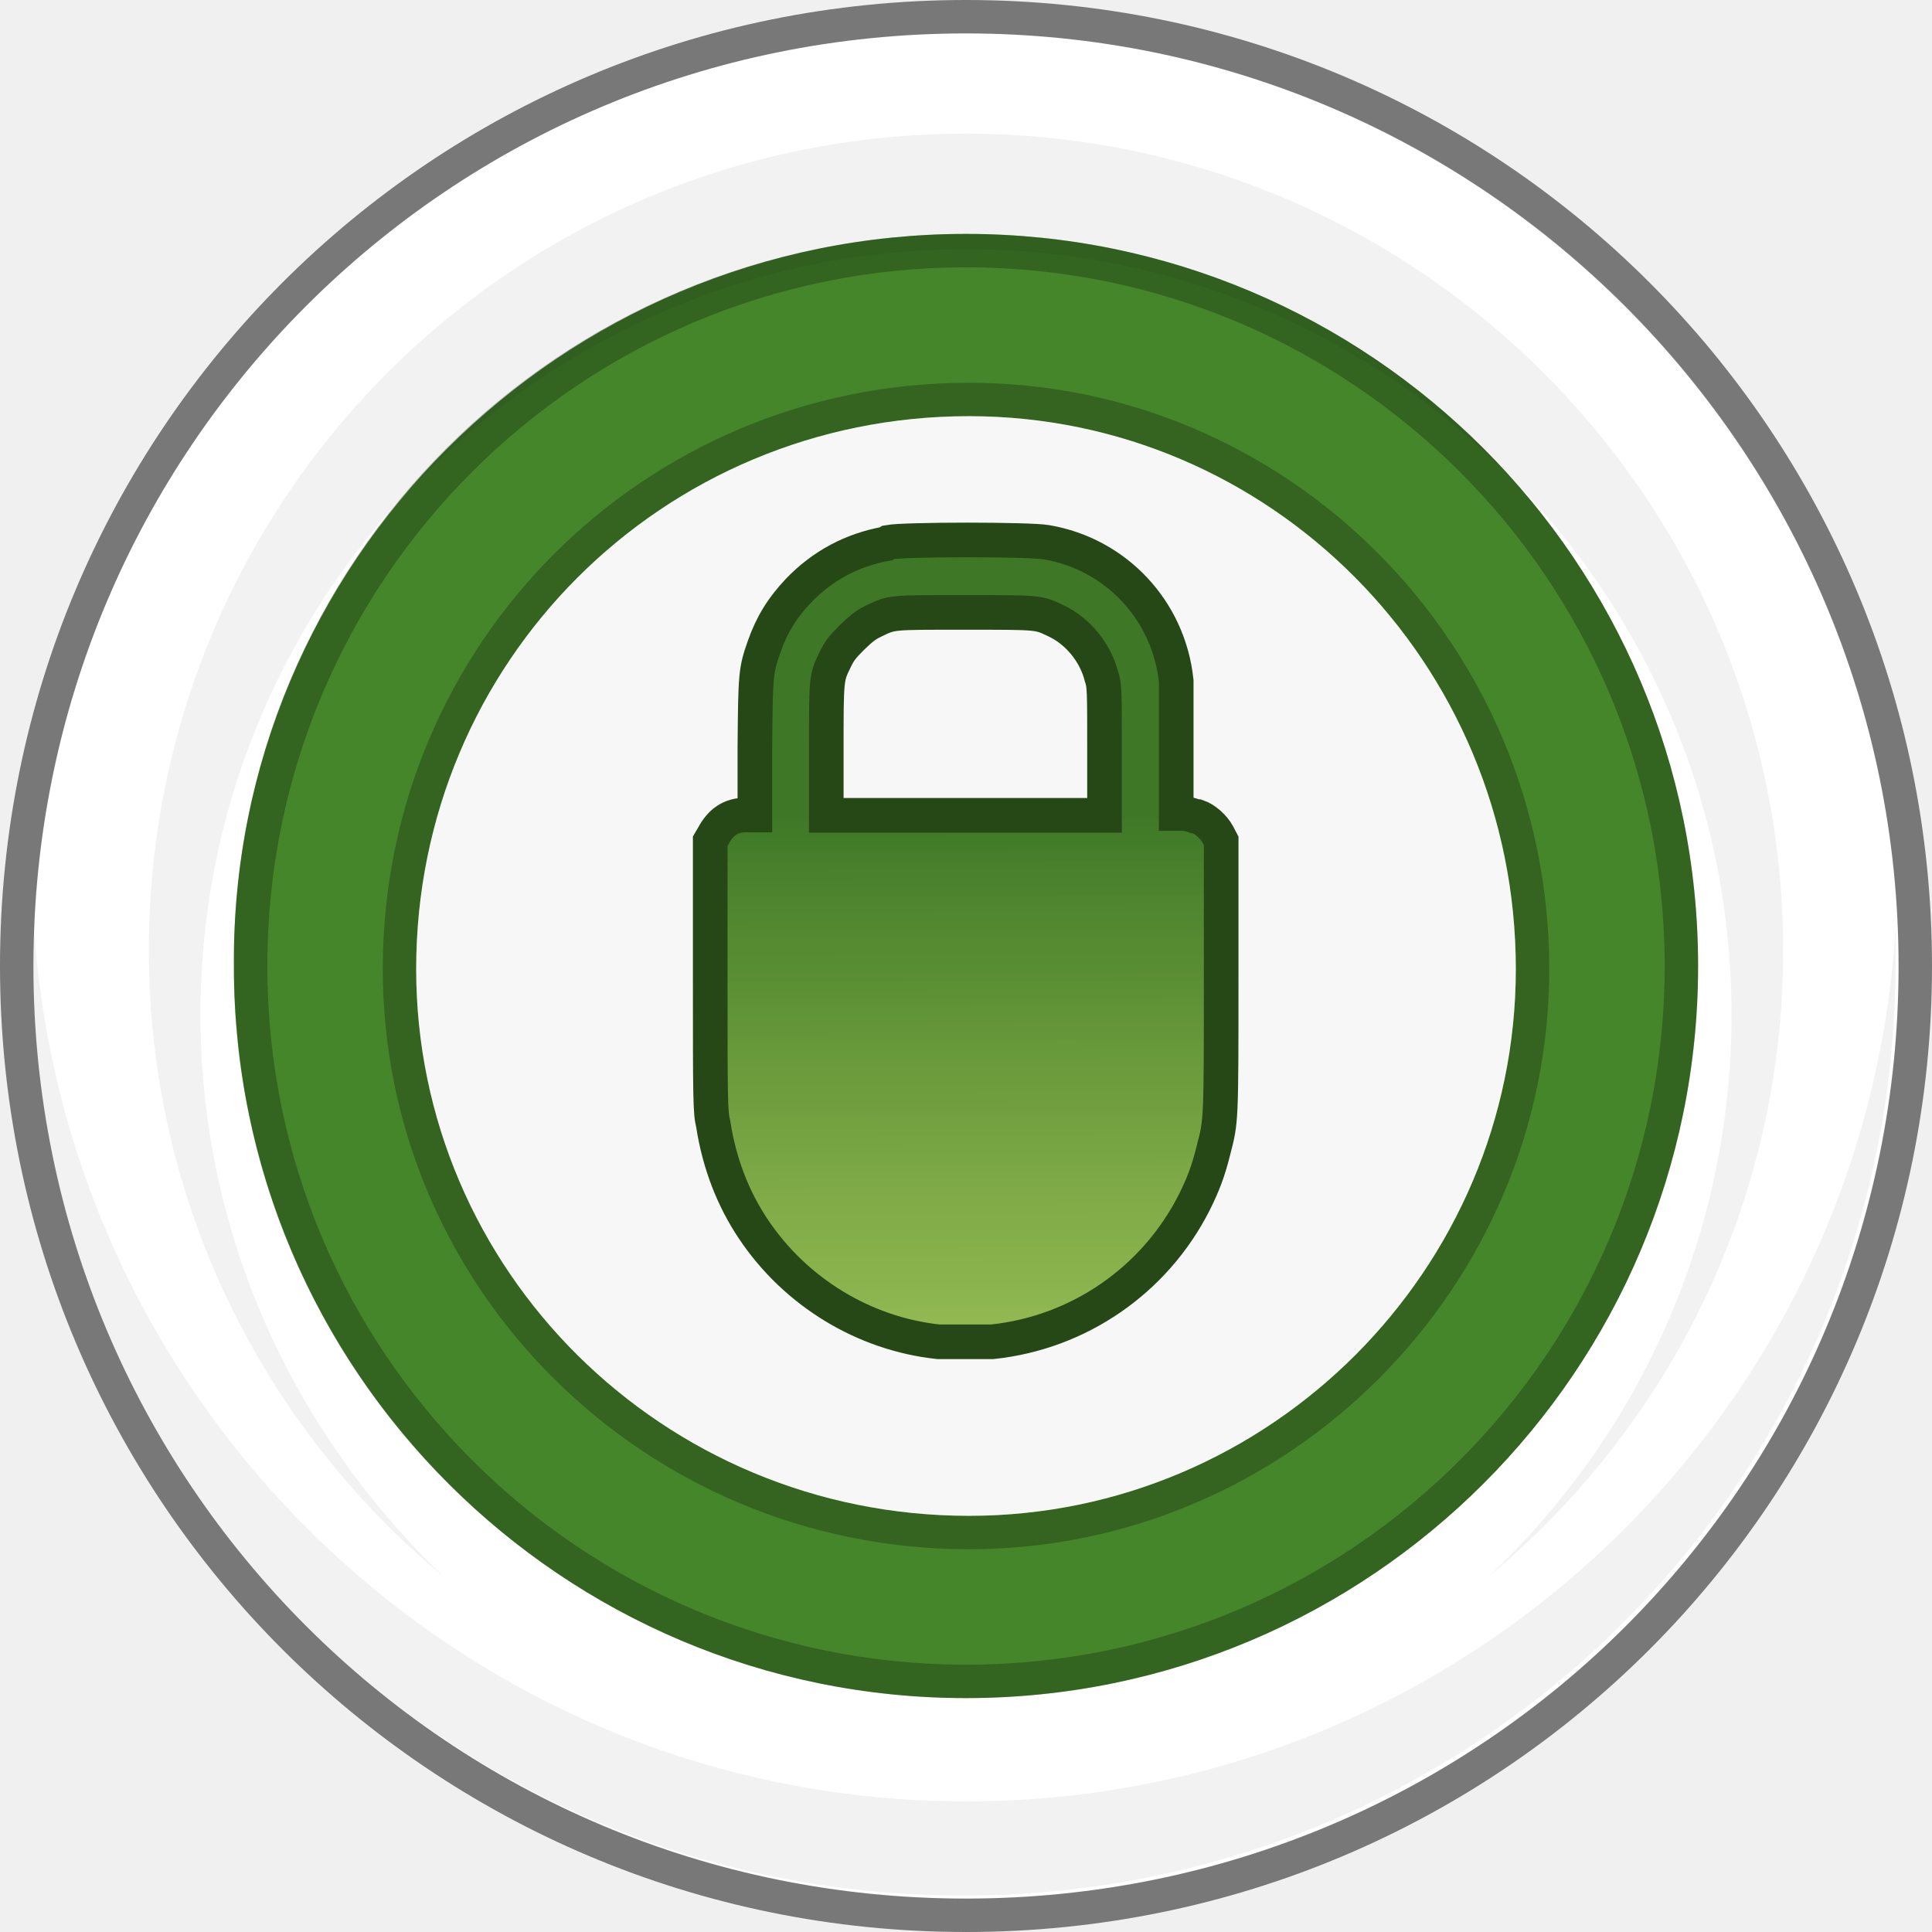
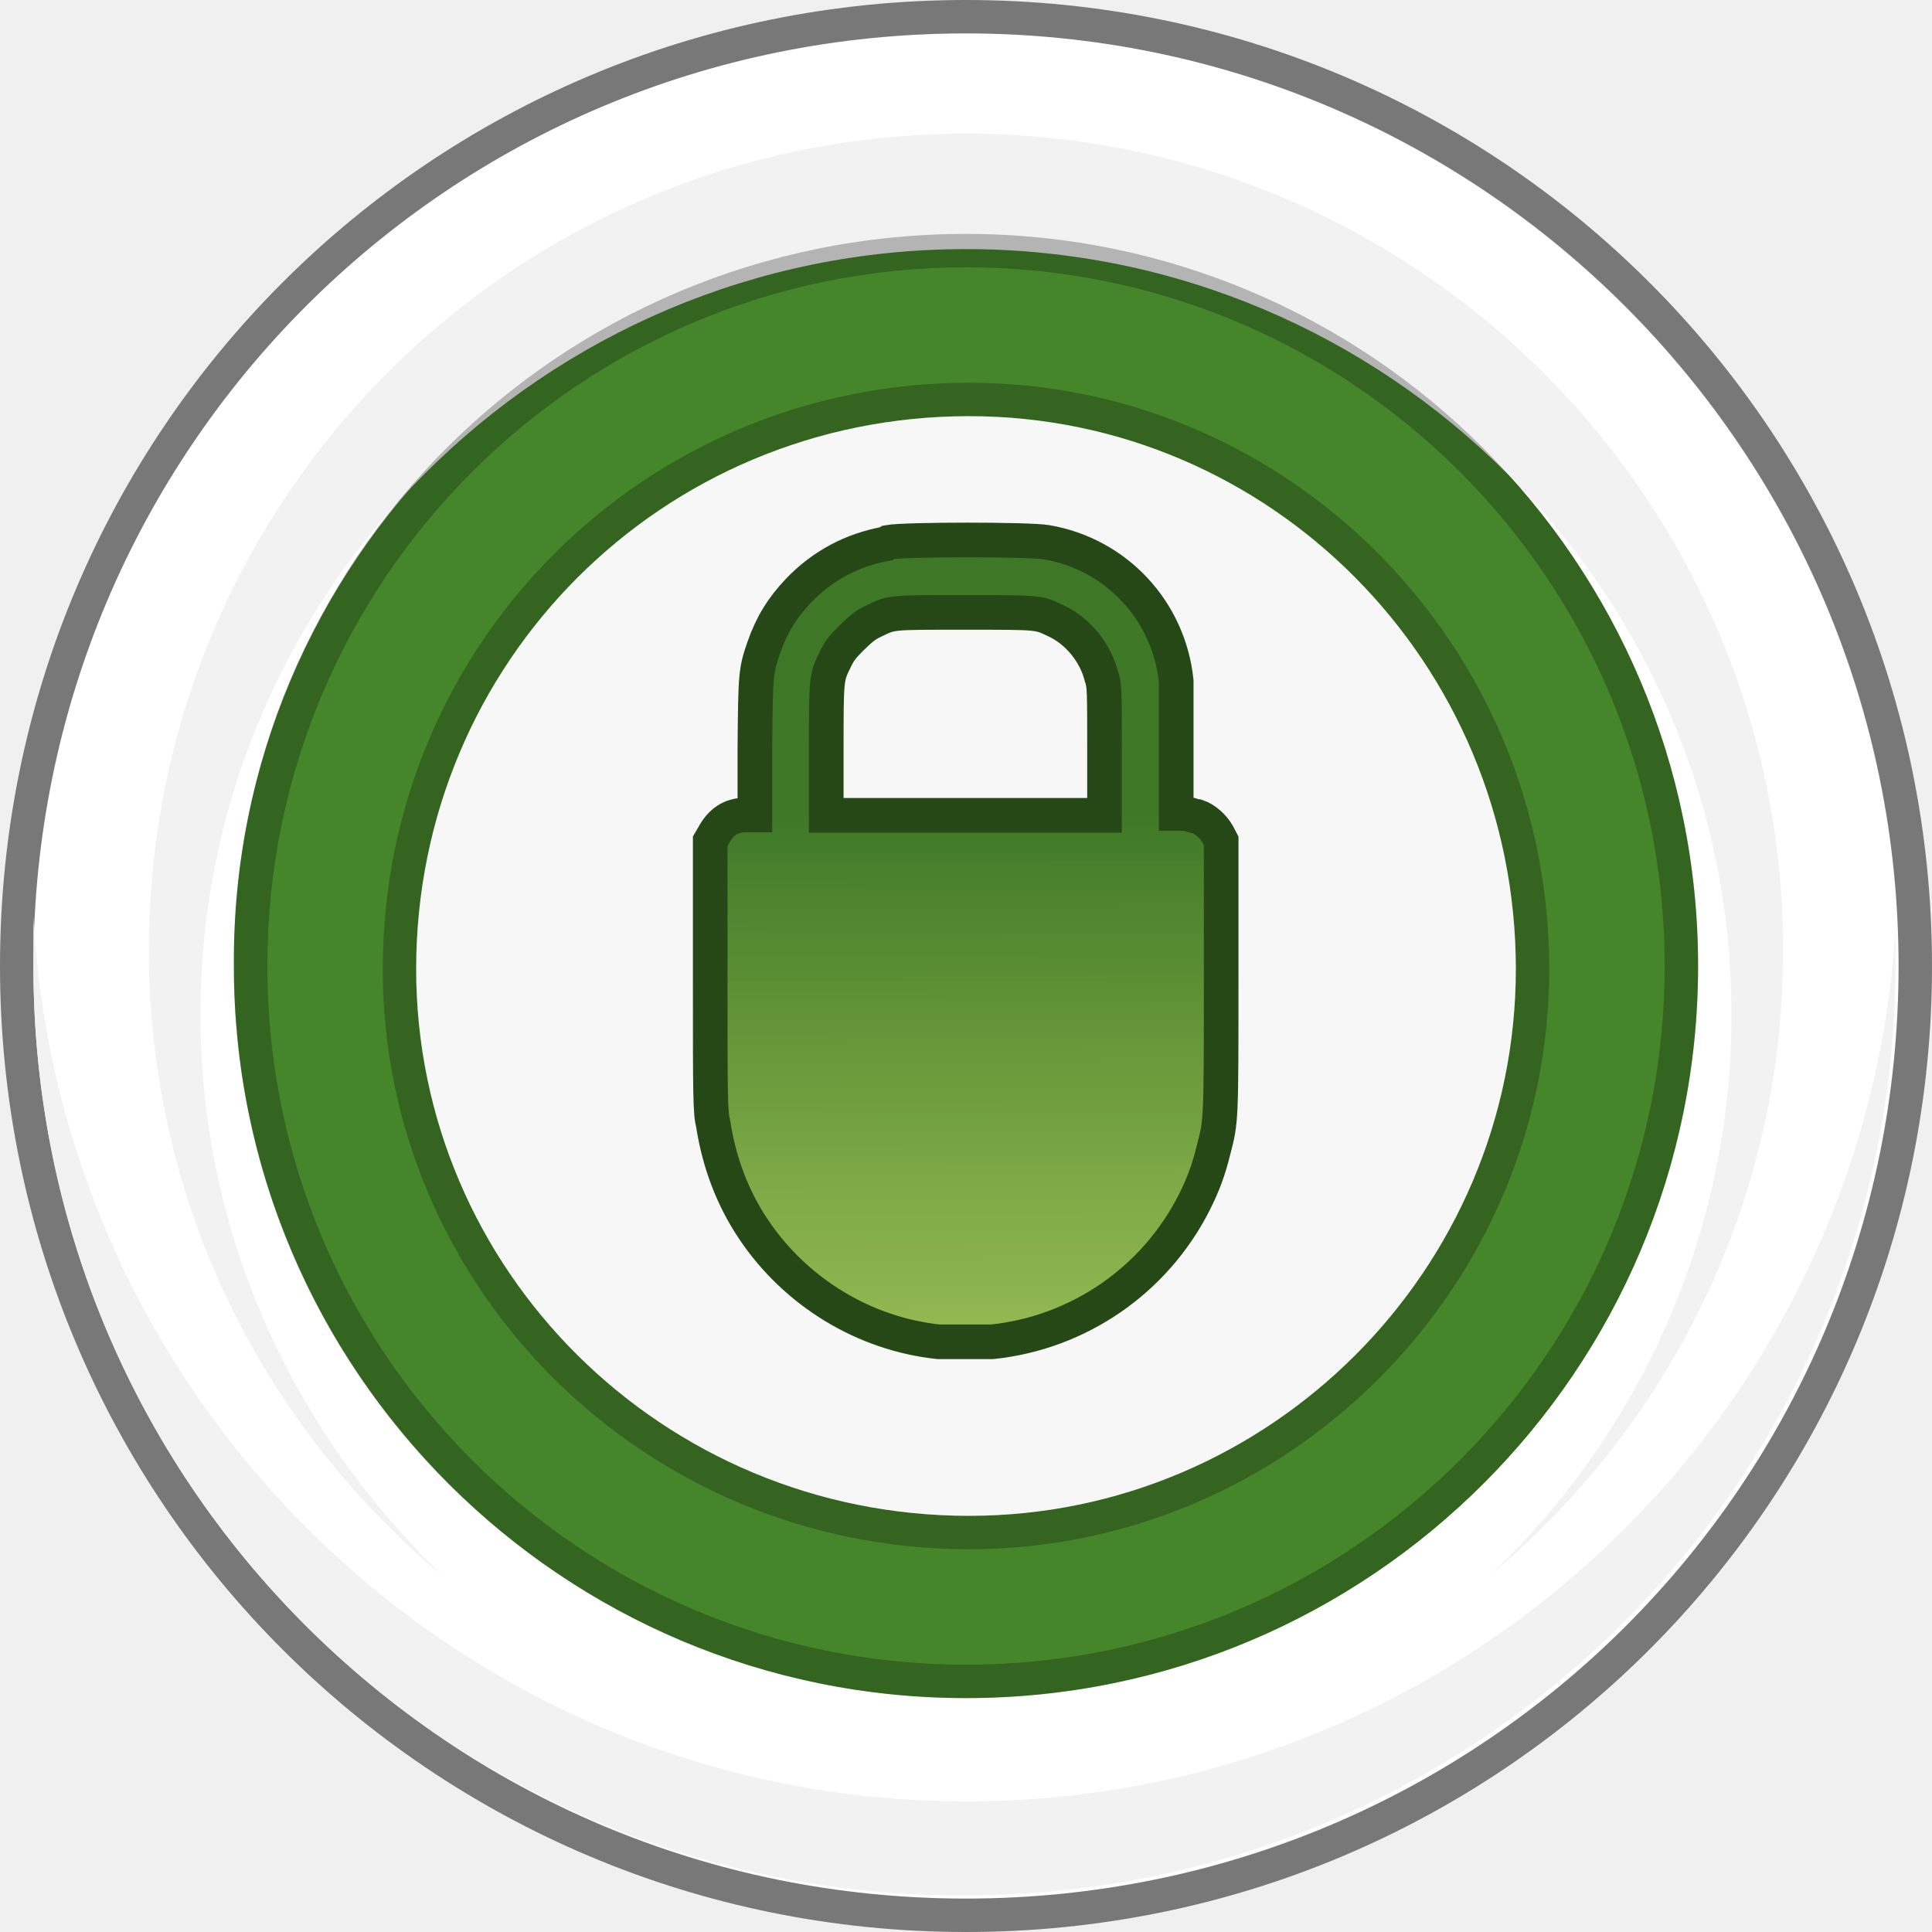
<svg xmlns="http://www.w3.org/2000/svg" xmlns:xlink="http://www.w3.org/1999/xlink" viewBox="0 0 128 128" version="1.1" id="svg17">
  <defs id="defs17">
    <linearGradient id="e" x1="64" y1="-3.314" x2="64" y2="118.486" gradientUnits="userSpaceOnUse">
      <stop offset="0" stop-color="#414141" id="stop1" />
      <stop offset=".196" stop-color="#3e3e3e" id="stop2" />
      <stop offset="1" stop-color="#3a3a3a" id="stop3" />
    </linearGradient>
    <radialGradient id="g" cx="302.801" cy="-375.53" fx="302.801" fy="-375.53" r="207.234" gradientTransform="translate(-46.999 185.5275) scale(.3539)" gradientUnits="userSpaceOnUse">
      <stop offset=".673" stop-color="#fcfcfc" stop-opacity="0" id="stop4" />
      <stop offset="1" stop-color="#fcfcfc" id="stop5" />
    </radialGradient>
    <radialGradient id="i" cx="311.147" cy="-348.233" fx="311.147" fy="-348.233" r="172.389" gradientTransform="translate(-46.999 185.5275) scale(.3539)" gradientUnits="userSpaceOnUse">
      <stop offset=".109" stop-color="#0f0f0d" stop-opacity="0" id="stop6" />
      <stop offset=".886" stop-color="#414141" stop-opacity="0" id="stop7" />
      <stop offset=".934" stop-color="#1e1e1d" stop-opacity=".684" id="stop8" />
      <stop offset=".987" stop-color="#0f0f0d" id="stop9" />
    </radialGradient>
    <radialGradient id="n" cx="316.893" cy="-451.597" fx="316.893" fy="-451.597" r="334.836" gradientTransform="translate(-46.999 117.9256) scale(.3539 .2026)" gradientUnits="userSpaceOnUse">
      <stop offset="0" stop-color="#2e6b26" id="stop10" />
      <stop offset="1" stop-color="#6ab536" id="stop11" />
    </radialGradient>
    <radialGradient id="p" cx="314.387" cy="-453.363" fx="314.387" fy="-453.363" r="65.392" gradientTransform="translate(-46.999 185.5275) scale(.3539)" gradientUnits="userSpaceOnUse">
      <stop offset="0" stop-color="#6ab536" id="stop12" />
      <stop offset="1" stop-color="#2e6b26" id="stop13" />
    </radialGradient>
    <radialGradient id="r" cx="322.213" cy="-390.255" fx="322.213" fy="-390.255" r="96.585" gradientTransform="translate(-44.2199 256.5751) scale(.3356 .5572)" gradientUnits="userSpaceOnUse">
      <stop offset="0" stop-color="#000" id="stop14" />
      <stop offset=".784" stop-color="#4f4f4f" stop-opacity="0" id="stop15" />
    </radialGradient>
    <radialGradient id="u" cx="312.995" cy="-473.018" fx="312.995" fy="-473.018" r="223.51" gradientTransform="translate(-46.999 185.5275) scale(.3539)" gradientUnits="userSpaceOnUse">
      <stop offset="0" stop-color="#f5f5f5" id="stop16" />
      <stop offset=".548" stop-color="#f2f2f2" id="stop17" />
    </radialGradient>
    <linearGradient xlink:href="#linearGradient1" id="linearGradient2" x1="5.559" y1="1185.07" x2="5.715" y2="1227.427" gradientUnits="userSpaceOnUse" gradientTransform="translate(39.70789,-1092.275)" />
    <linearGradient id="linearGradient1">
      <stop style="stop-color:#3e7827;stop-opacity:1;" offset="0" id="stop1-7" />
      <stop style="stop-color:#c3ea14;stop-opacity:0.412;" offset="1" id="stop2-6" />
    </linearGradient>
  </defs>
  <g id="g18" transform="matrix(2.012579,0,0,2.012579,-24.15094,-132.8302)">
    <g id="Chrome-3-0-9" transform="translate(433,78)">
-       <path id="chrome-9-4-3" class="st0" d="m -419.9,19.8 c 0,17 13.7,30.7 30.7,30.7 17,0 30.7,-13.7 30.7,-30.7 0,-17 -13.7,-30.7 -30.7,-30.7 -17,0 -30.7,13.7 -30.7,30.7 z" style="clip-rule:evenodd;fill:#ffffff;fill-rule:evenodd">
-       </path>
-       <path id="color-0-6-8" class="st1" d="m -389.2,-4.3 c 13.3,0 24.1,10.8 24.1,24.1 0,13.3 -10.8,24.1 -24.1,24.1 -13.3,0 -24.1,-10.8 -24.1,-24.1 -0.1,-13.3 10.8,-24.1 24.1,-24.1" style="clip-rule:evenodd;fill:#45862b;fill-opacity:1;fill-rule:evenodd">
-       </path>
-       <path id="chrome_1_-5-0-02" class="st2" d="m -421,19.8 c 0,17.6 14.2,31.8 31.8,31.8 17.6,0 31.8,-14.2 31.8,-31.8 0,-17.6 -14.2,-31.8 -31.8,-31.8 -17.6,0 -31.8,14.2 -31.8,31.8 z m 1.1,0 v 0 c 0,-17 13.7,-30.7 30.7,-30.7 17,0 30.7,13.8 30.7,30.7 0,17 -13.7,30.7 -30.7,30.7 -17,0 -30.7,-13.7 -30.7,-30.7 z" style="opacity:0.5;enable-background:new">
-       </path>
-       <path id="shadows-2-3-4" class="st3" d="m -358.6,18.1 c 0,0.5 0,1.1 0,1.6 0,17 -13.7,30.7 -30.7,30.7 -17,0 -30.6,-13.6 -30.6,-30.6 0,-0.6 0,-1.1 0,-1.6 0.9,16.2 14.3,29.1 30.7,29.1 16.3,0 29.6,-12.7 30.6,-28.7 z m -30.6,-25.7 c 14.8,0 26.9,12 26.9,26.9 0,8.3 -3.8,15.7 -9.7,20.6 4.9,-4.6 8,-11.2 8,-18.5 0,-13.9 -11.3,-25.2 -25.2,-25.2 -13.9,0 -25.2,11.3 -25.2,25.2 0,7.3 3.1,13.8 8,18.5 -5.9,-4.9 -9.7,-12.3 -9.7,-20.6 0,-14.9 12,-26.9 26.9,-26.9 z" style="clip-rule:evenodd;fill-opacity:0.052;fill-rule:evenodd">
-       </path>
+       <path id="chrome-9-4-3" class="st0" d="m -419.9,19.8 c 0,17 13.7,30.7 30.7,30.7 17,0 30.7,-13.7 30.7,-30.7 0,-17 -13.7,-30.7 -30.7,-30.7 -17,0 -30.7,13.7 -30.7,30.7 z" style="clip-rule:evenodd;fill:#ffffff;fill-rule:evenodd" />
+       <path id="color-0-6-8" class="st1" d="m -389.2,-4.3 c 13.3,0 24.1,10.8 24.1,24.1 0,13.3 -10.8,24.1 -24.1,24.1 -13.3,0 -24.1,-10.8 -24.1,-24.1 -0.1,-13.3 10.8,-24.1 24.1,-24.1" style="clip-rule:evenodd;fill:#45862b;fill-opacity:1;fill-rule:evenodd" />
+       <path id="chrome_1_-5-0-02" class="st2" d="m -421,19.8 c 0,17.6 14.2,31.8 31.8,31.8 17.6,0 31.8,-14.2 31.8,-31.8 0,-17.6 -14.2,-31.8 -31.8,-31.8 -17.6,0 -31.8,14.2 -31.8,31.8 z m 1.1,0 v 0 c 0,-17 13.7,-30.7 30.7,-30.7 17,0 30.7,13.8 30.7,30.7 0,17 -13.7,30.7 -30.7,30.7 -17,0 -30.7,-13.7 -30.7,-30.7 z" style="opacity:0.5;enable-background:new" />
+       <path id="shadows-2-3-4" class="st3" d="m -358.6,18.1 c 0,0.5 0,1.1 0,1.6 0,17 -13.7,30.7 -30.7,30.7 -17,0 -30.6,-13.6 -30.6,-30.6 0,-0.6 0,-1.1 0,-1.6 0.9,16.2 14.3,29.1 30.7,29.1 16.3,0 29.6,-12.7 30.6,-28.7 z m -30.6,-25.7 c 14.8,0 26.9,12 26.9,26.9 0,8.3 -3.8,15.7 -9.7,20.6 4.9,-4.6 8,-11.2 8,-18.5 0,-13.9 -11.3,-25.2 -25.2,-25.2 -13.9,0 -25.2,11.3 -25.2,25.2 0,7.3 3.1,13.8 8,18.5 -5.9,-4.9 -9.7,-12.3 -9.7,-20.6 0,-14.9 12,-26.9 26.9,-26.9 z" style="clip-rule:evenodd;fill-opacity:1;fill-rule:evenodd;fill:#f2f2f2" />
    </g>
-     <path id="inside-shadow-outer-2-2-83" class="st4" d="m 43.8,73.7 c 13.3,0 24.1,10.8 24.1,24.1 0,13.3 -10.8,24.1 -24.1,24.1 -13.2,0 -23.9,-10.6 -24.1,-23.7 v -0.4 c -0.1,-13.3 10.7,-24.1 24.1,-24.1 z m 0,1.1 c -12.7,0 -23,10.3 -23,23 0,12.7 10.3,23 23,23 12.7,0 23,-10.3 23,-23 0,-12.7 -10.3,-23 -23,-23 z" style="opacity:0.256;enable-background:new">
-      </path>
-     <path id="inside-shadow-7-6-9" class="st5" d="m 43.9,78.6 c -10.7,0 -19.3,8.6 -19.3,19.3 0,10.5 8.6,19.1 19.3,19.1 10.5,0 19.1,-8.6 19.1,-19.1 0,-10.7 -8.6,-19.3 -19.1,-19.3 z m 0,1.1 c 9.9,0 18,8.1 18,18.2 0,9.9 -8.1,18 -18,18 -10.1,0 -18.2,-8.1 -18.2,-18 0,-10.1 8.1,-18.2 18.2,-18.2 z" style="fill-opacity:0.25">
-      </path>
-     <path id="inside-3-9-0" class="st6" d="m 43.9,79.7 c 9.9,0 18,8.1 18,18.2 0,9.9 -8.1,18 -18,18 -10.1,0 -18.2,-8.1 -18.2,-18 0,-10.1 8.1,-18.2 18.2,-18.2 z" style="clip-rule:evenodd;fill:#f7f7f7;fill-rule:evenodd">
-      </path>
+     <path id="inside-shadow-outer-2-2-83" class="st4" d="m 43.8,73.7 c 13.3,0 24.1,10.8 24.1,24.1 0,13.3 -10.8,24.1 -24.1,24.1 -13.2,0 -23.9,-10.6 -24.1,-23.7 v -0.4 c -0.1,-13.3 10.7,-24.1 24.1,-24.1 z m 0,1.1 c -12.7,0 -23,10.3 -23,23 0,12.7 10.3,23 23,23 12.7,0 23,-10.3 23,-23 0,-12.7 -10.3,-23 -23,-23 z" style="opacity:0.256;enable-background:new" />
+     <path id="inside-shadow-7-6-9" class="st5" d="m 43.9,78.6 c -10.7,0 -19.3,8.6 -19.3,19.3 0,10.5 8.6,19.1 19.3,19.1 10.5,0 19.1,-8.6 19.1,-19.1 0,-10.7 -8.6,-19.3 -19.1,-19.3 z m 0,1.1 c 9.9,0 18,8.1 18,18.2 0,9.9 -8.1,18 -18,18 -10.1,0 -18.2,-8.1 -18.2,-18 0,-10.1 8.1,-18.2 18.2,-18.2 z" style="fill-opacity:0.25" />
+     <path id="inside-3-9-0" class="st6" d="m 43.9,79.7 c 9.9,0 18,8.1 18,18.2 0,9.9 -8.1,18 -18,18 -10.1,0 -18.2,-8.1 -18.2,-18 0,-10.1 8.1,-18.2 18.2,-18.2 z" style="clip-rule:evenodd;fill:#f7f7f7;fill-rule:evenodd" />
    <path id="path6-5" style="fill:url(#linearGradient2);fill-opacity:1;stroke:#264817;stroke-width:1.14;stroke-dasharray:none;stroke-opacity:1" d="m 41.17,83.9 c -1.11,0.2 -2.08,0.71 -2.88,1.54 -0.54,0.57 -0.88,1.12 -1.14,1.86 -0.27,0.78 -0.28,0.88 -0.3,3.33 v 2.2 h -0.31 c -0.49,0 -0.82,0.24 -1.06,0.69 l -0.1,0.17 v 4.44 c 0,4.03 0,4.48 0.1,4.88 0.2,1.29 0.65,2.45 1.32,3.45 1.39,2.08 3.65,3.45 6.09,3.71 0.44,0 1.34,0 1.78,0 2.84,-0.3 5.34,-2.02 6.64,-4.58 0.3,-0.6 0.47,-1.05 0.64,-1.74 0.25,-0.96 0.25,-0.91 0.25,-5.75 v -4.42 l -0.11,-0.21 c -0.14,-0.26 -0.43,-0.51 -0.67,-0.59 -0.1,0 -0.3,-0.1 -0.44,-0.1 h -0.26 v -1.97 c 0,-1.09 0,-2.16 0,-2.39 -0.24,-2.32 -1.98,-4.18 -4.27,-4.57 -0.55,-0.1 -4.66,-0.1 -5.2,0 z m 2.59,2.26 c 2.5,0 2.41,0 2.99,0.27 0.73,0.34 1.31,1.05 1.51,1.84 0.1,0.29 0.1,0.45 0.1,2.44 v 2.13 h -4.58 -4.58 v -2.13 c 0,-2.39 0,-2.4 0.29,-2.99 0.14,-0.29 0.23,-0.41 0.55,-0.73 0.31,-0.3 0.46,-0.42 0.69,-0.53 0.64,-0.31 0.53,-0.3 3.05,-0.3 z" />
  </g>
</svg>
